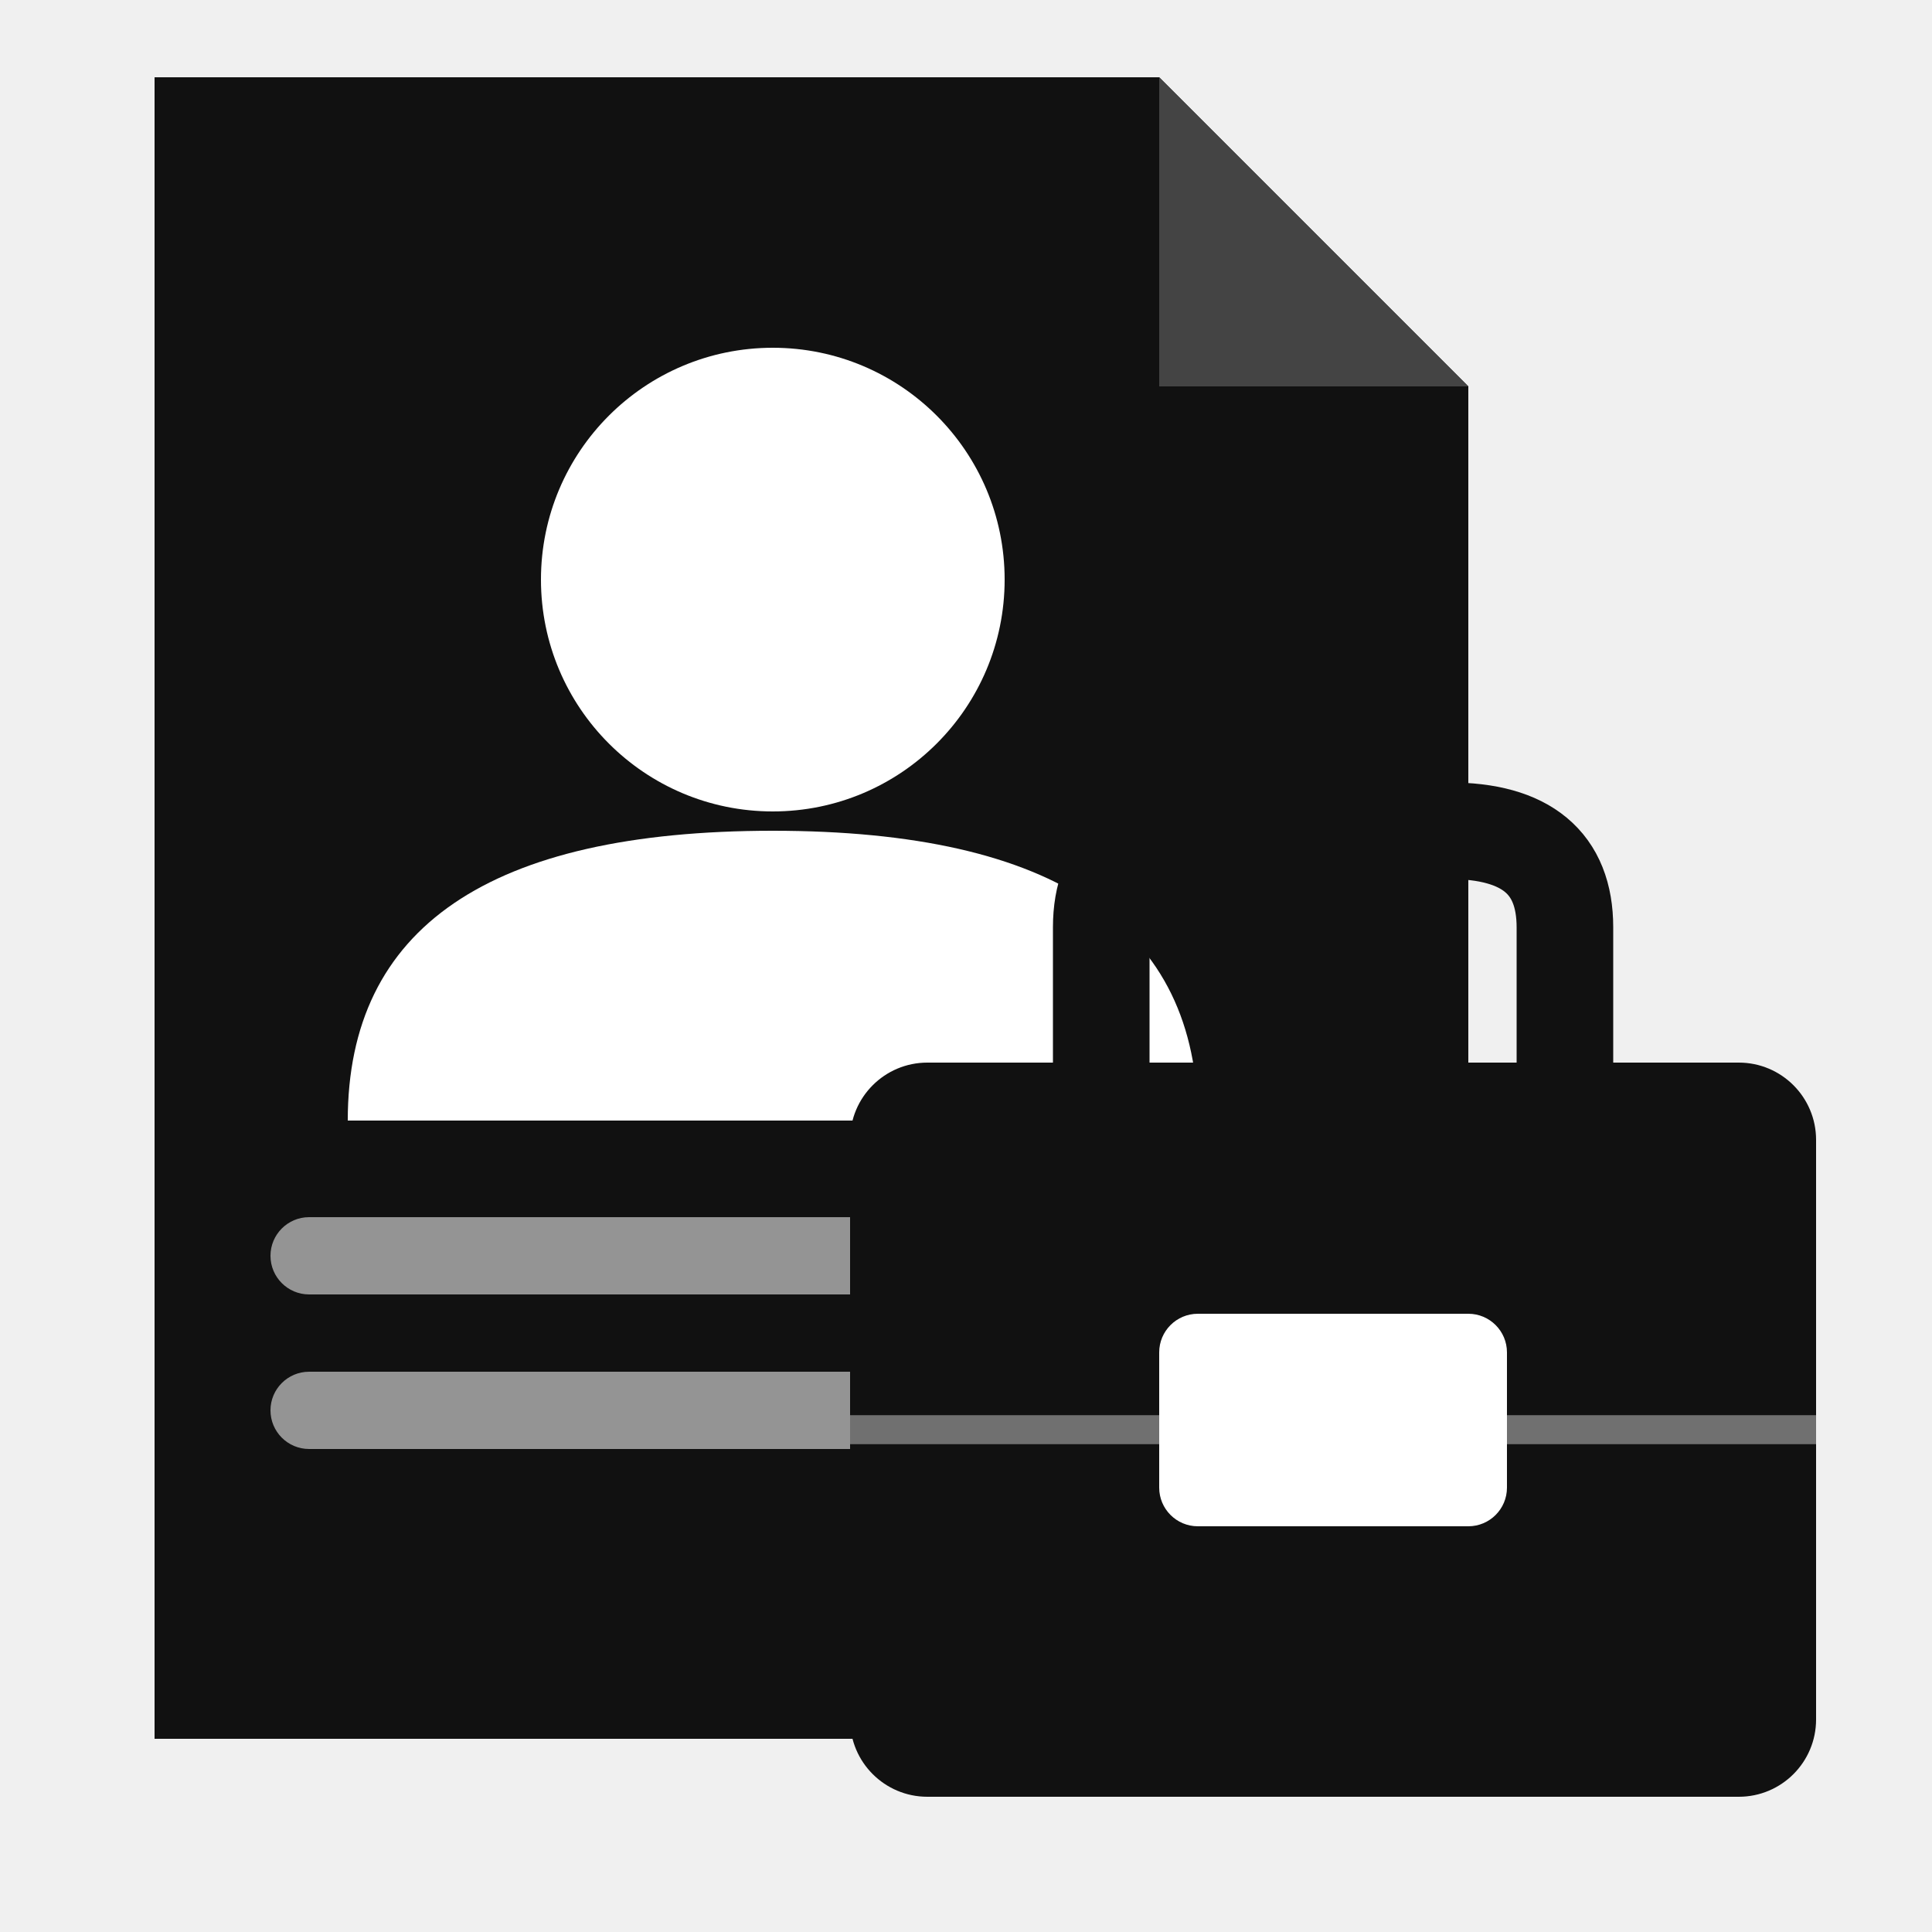
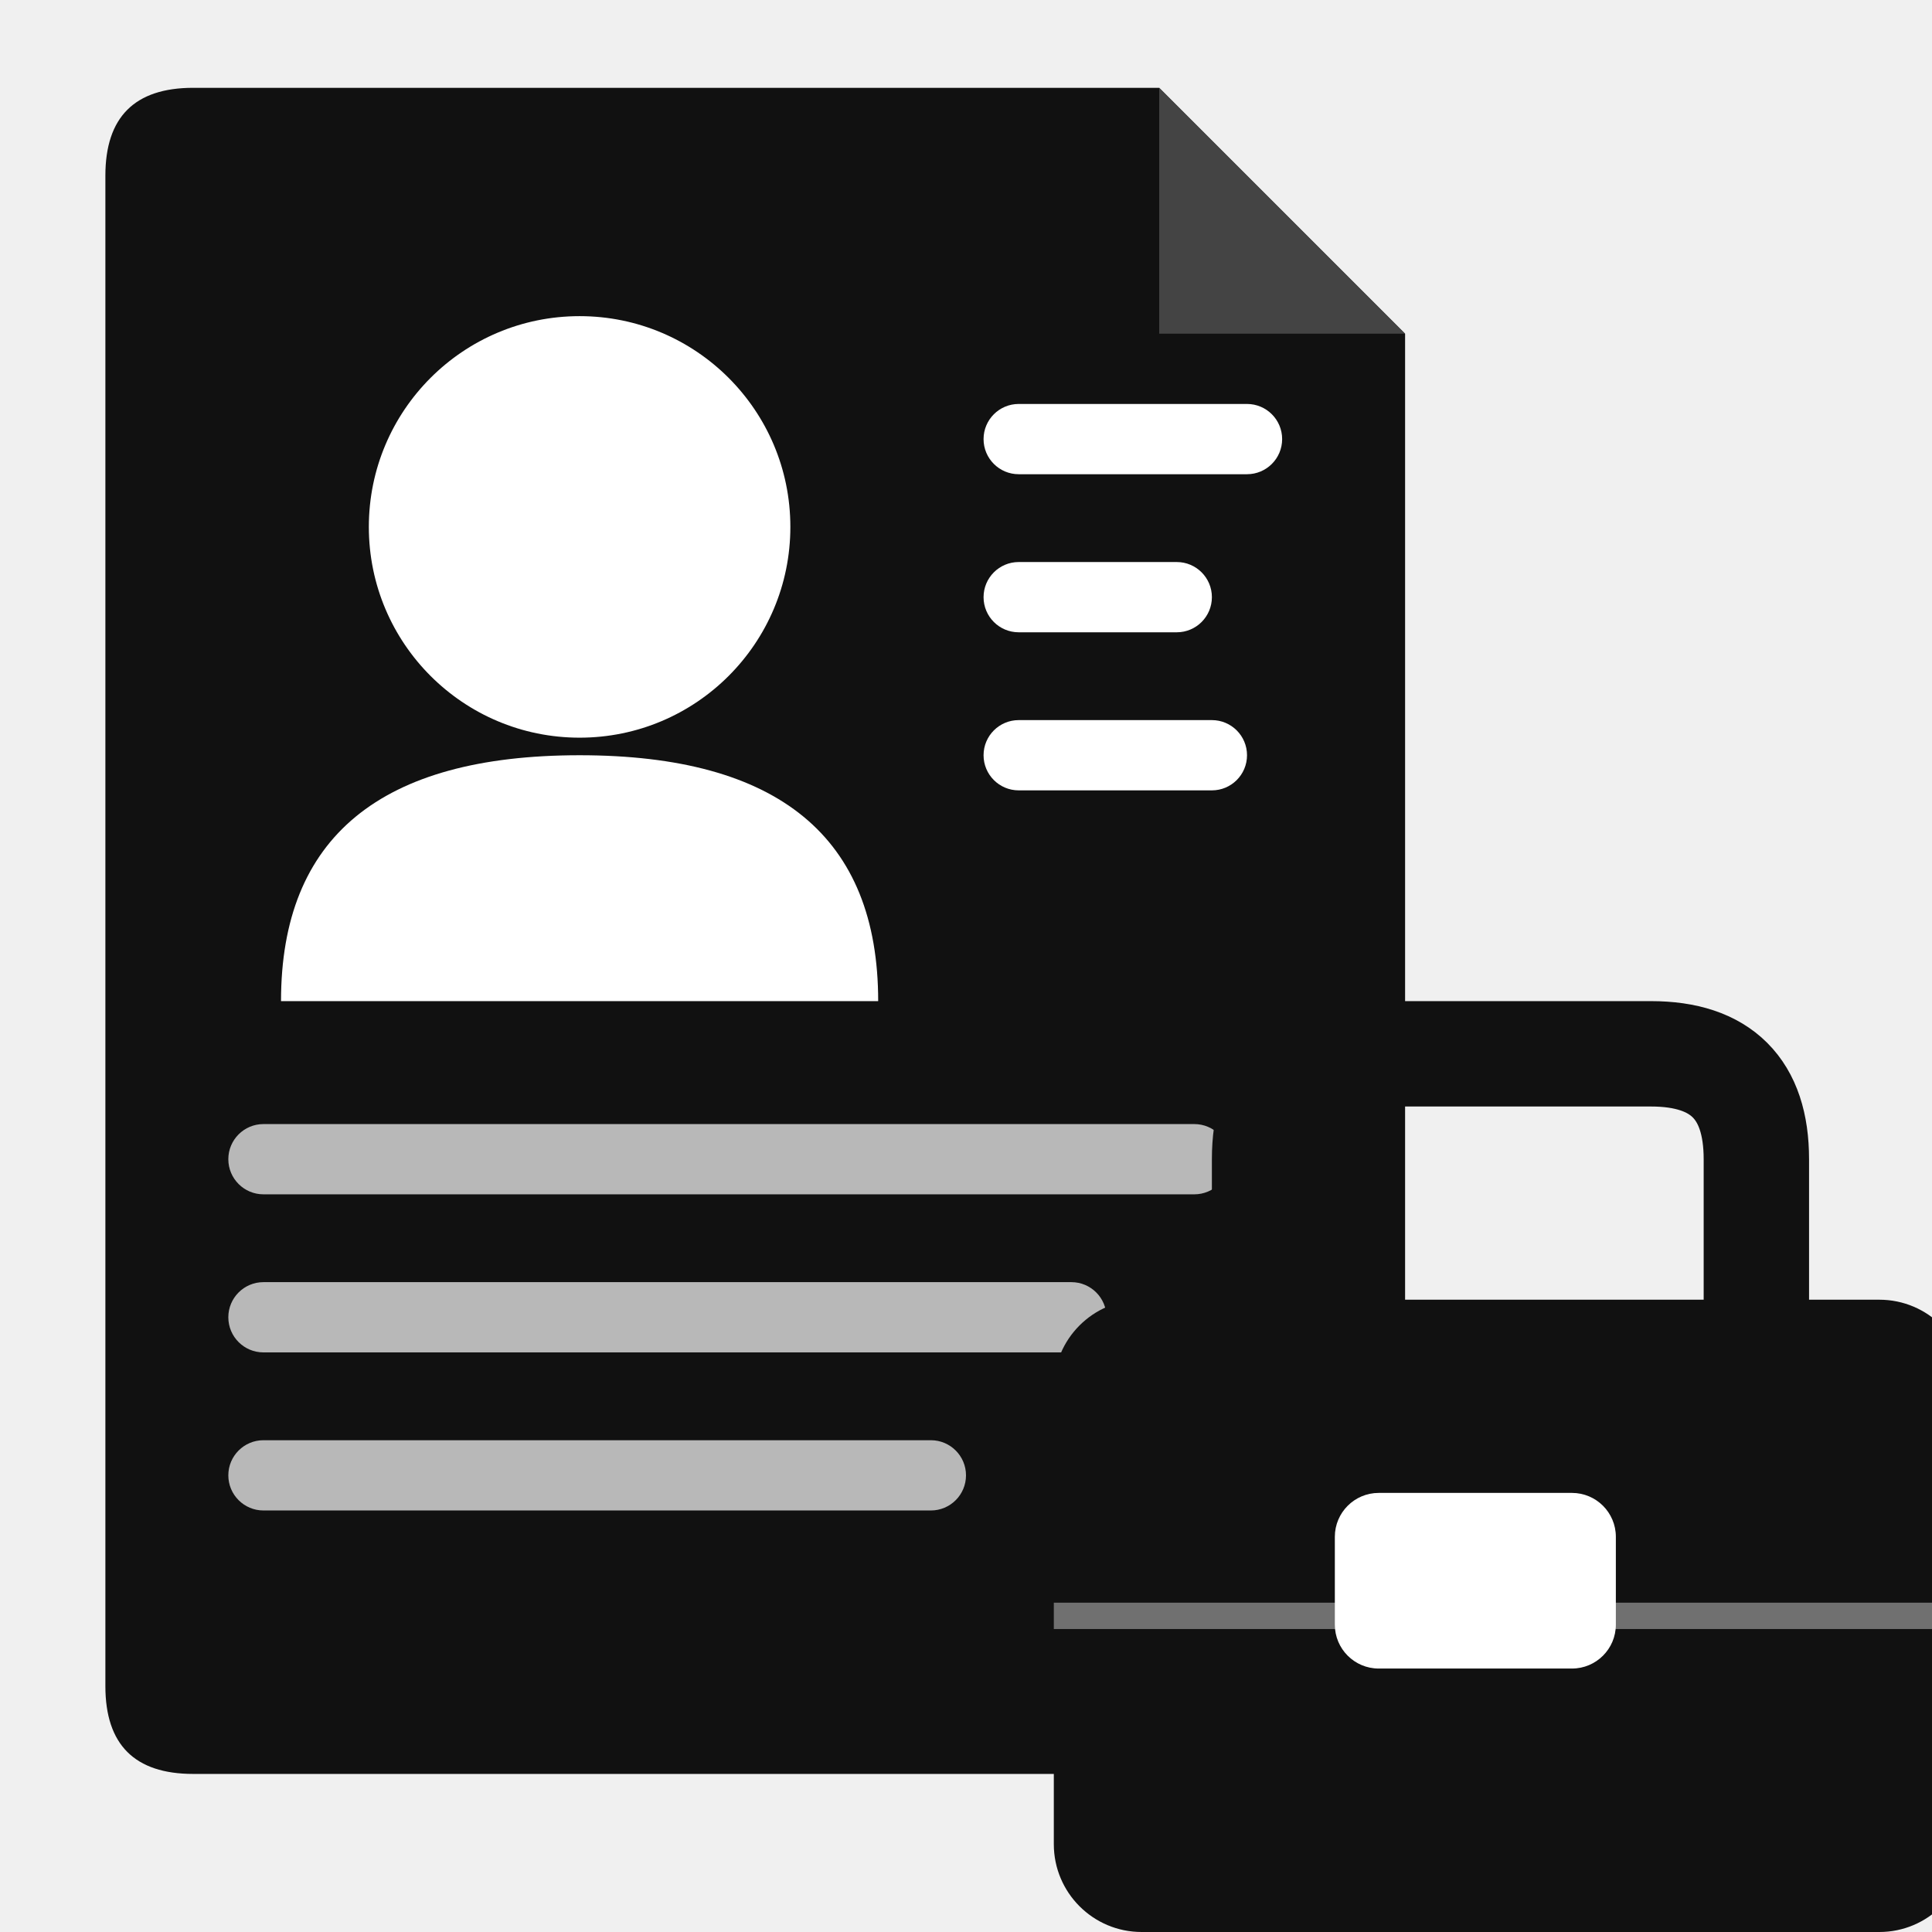
- <svg xmlns="http://www.w3.org/2000/svg" viewBox="0 0 100 100" fill="none">
-   <path d="M8 4 H60 L76 20 V90 H8 Z" fill="#111111" />
-   <path d="M60 4 L60 20 L76 20 Z" fill="#444444" />
-   <circle cx="40" cy="30" r="12" fill="white" />
-   <path d="M18 58 Q18 43 40 43 Q62 43 62 58 Z" fill="white" />
-   <rect x="14" y="63" width="48" height="4" rx="2" fill="white" opacity="0.55" />
-   <rect x="14" y="71" width="34" height="4" rx="2" fill="white" opacity="0.55" />
-   <rect x="44" y="55" width="50" height="38" rx="4" fill="#111111" />
-   <path d="M57 55 L57 48 Q57 43 63 43 L75 43 Q81 43 81 48 L81 55" stroke="#111111" stroke-width="5" fill="none" stroke-linecap="round" />
-   <rect x="60" y="68" width="18" height="11" rx="2" fill="white" />
-   <line x1="44" y1="74" x2="94" y2="74" stroke="white" stroke-width="1.5" opacity="0.4" />
+ <svg xmlns="http://www.w3.org/2000/svg" viewBox="0 0 110 110" fill="none">
+   <path d="M6 10 Q6 5 11 5 H66 L80 19 V96 Q80 101 75 101 H11 Q6 101 6 96 Z" fill="#111111" />
+   <path d="M66 5 L66 19 L80 19 Z" fill="#444444" />
+   <circle cx="33" cy="30" r="12" fill="white" />
+   <path d="M16 57 Q16 43 33 43 Q50 43 50 57 Z" fill="white" />
+   <rect x="56" y="23" width="17" height="4" rx="2" fill="white" />
+   <rect x="56" y="32" width="13" height="4" rx="2" fill="white" />
+   <rect x="56" y="41" width="15" height="4" rx="2" fill="white" />
+   <rect x="13" y="64" width="57" height="4" rx="2" fill="white" opacity="0.7" />
+   <rect x="13" y="73" width="50" height="4" rx="2" fill="white" opacity="0.7" />
+   <rect x="13" y="82" width="42" height="4" rx="2" fill="white" opacity="0.7" />
+   <path d="M72 74 L72 66 Q72 60 78 60 L94 60 Q100 60 100 66 L100 74" stroke="#111111" stroke-width="6" fill="none" stroke-linecap="round" />
+   <rect x="60" y="74" width="52" height="36" rx="5" fill="#111111" />
+   <line x1="60" y1="92" x2="112" y2="92" stroke="white" stroke-width="1.5" opacity="0.4" />
+   <rect x="76" y="85" width="16" height="10" rx="2.5" fill="white" />
</svg>
